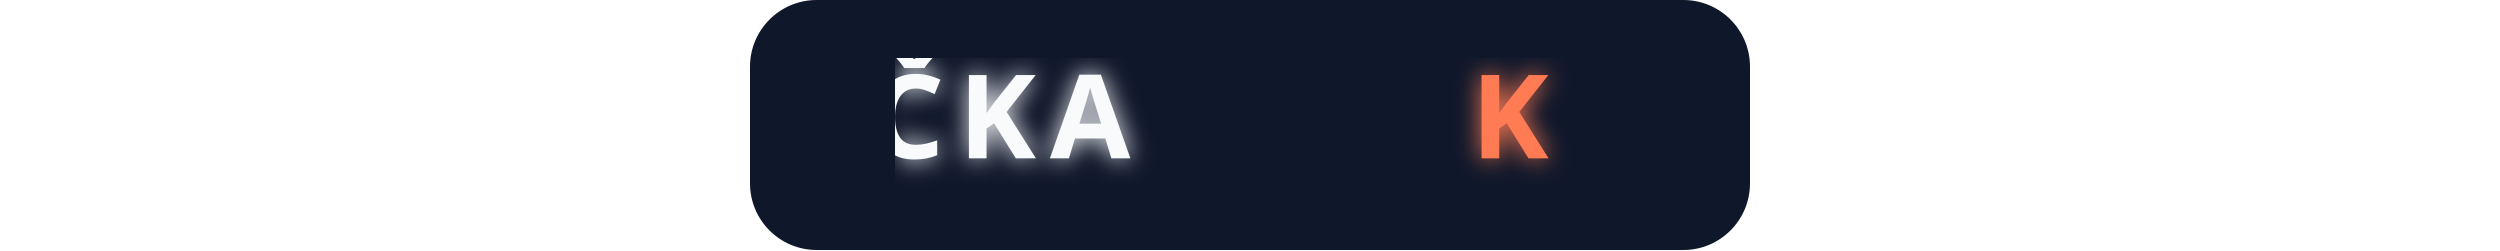
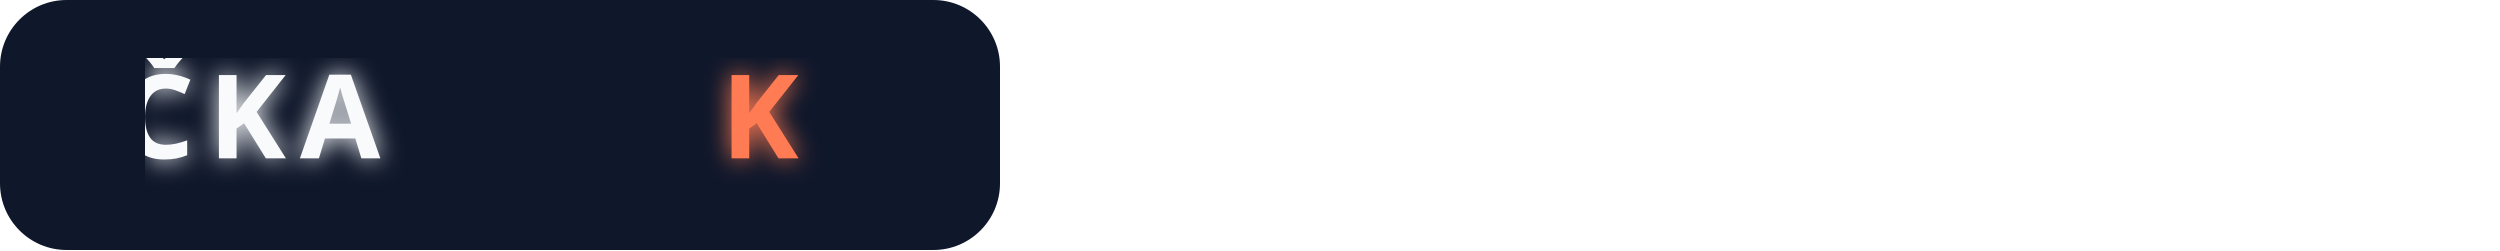
- <svg xmlns="http://www.w3.org/2000/svg" width="600" height="60" viewBox="0 0 240 60" fill="none">
+ <svg xmlns="http://www.w3.org/2000/svg" width="600" height="60" viewBox="0 0 600 60" fill="none">
  <rect width="240" height="60" rx="16" fill="#0F172A" />
  <g filter="url(#glow)">
    <text x="120" y="38" text-anchor="middle" font-family="'Poppins', 'Segoe UI', sans-serif" font-size="28" font-weight="700" letter-spacing="0.12em" xml:space="preserve">
      <tspan fill="#FF7B54">K</tspan>
      <tspan fill="#F8FAFC">OČKA </tspan>
      <tspan fill="#FF7B54">K</tspan>
      <tspan fill="#F8FAFC">OULE</tspan>
    </text>
  </g>
  <defs>
    <filter id="glow" x="35" y="14" width="170" height="32" filterUnits="userSpaceOnUse" color-interpolation-filters="sRGB">
      <feGaussianBlur stdDeviation="3" result="blur" />
      <feMerge>
        <feMergeNode in="blur" />
        <feMergeNode in="SourceGraphic" />
      </feMerge>
    </filter>
  </defs>
</svg>
